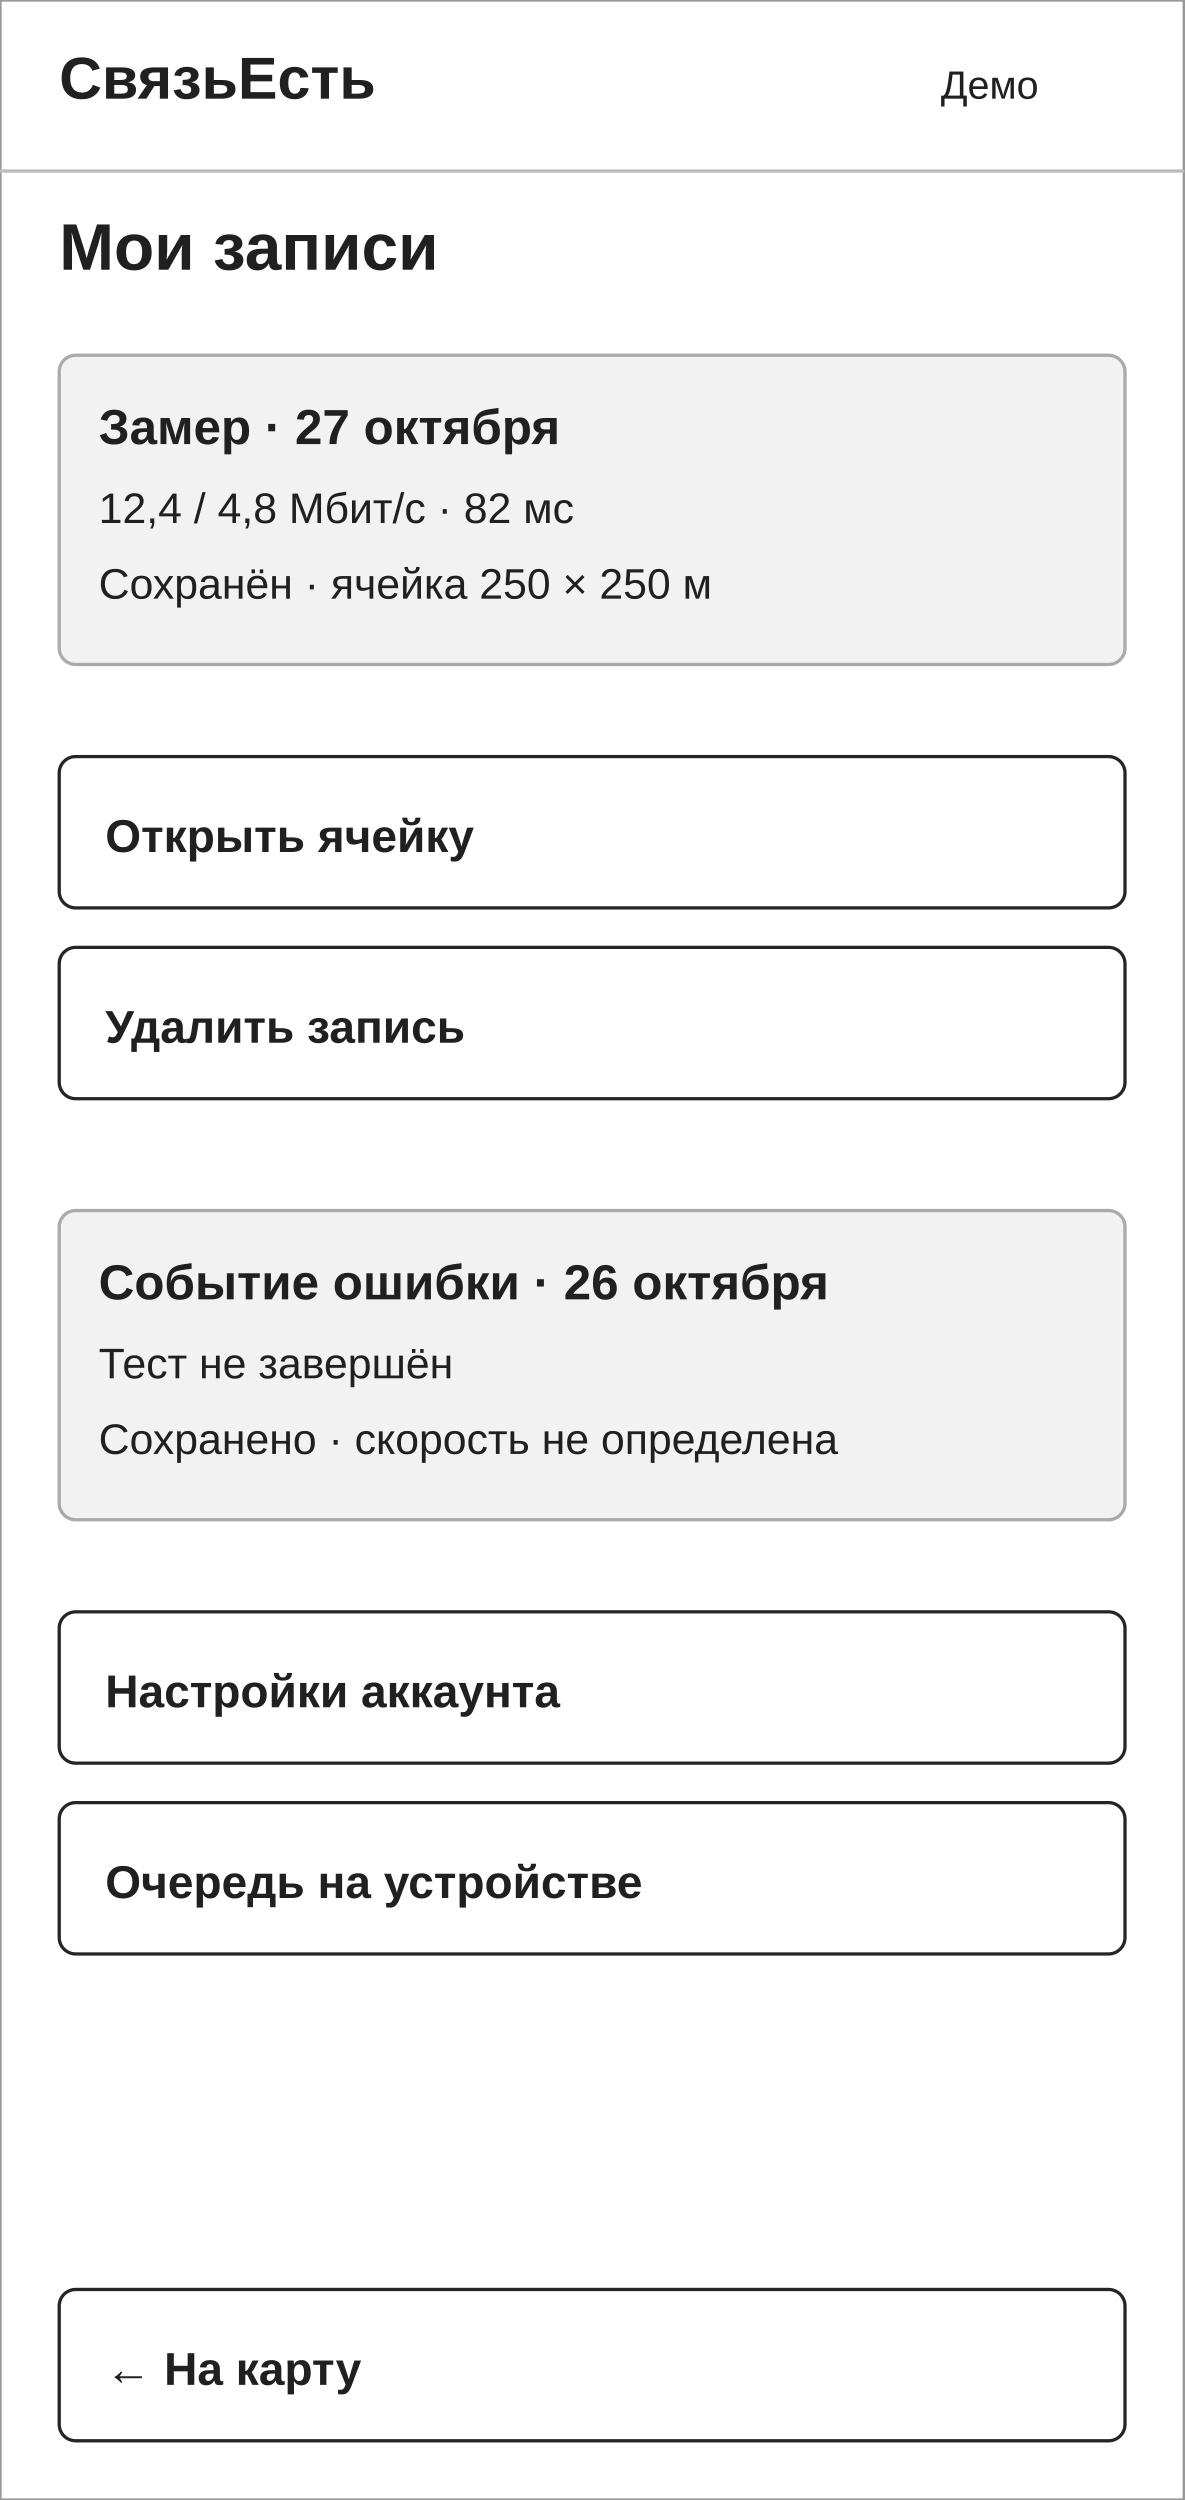
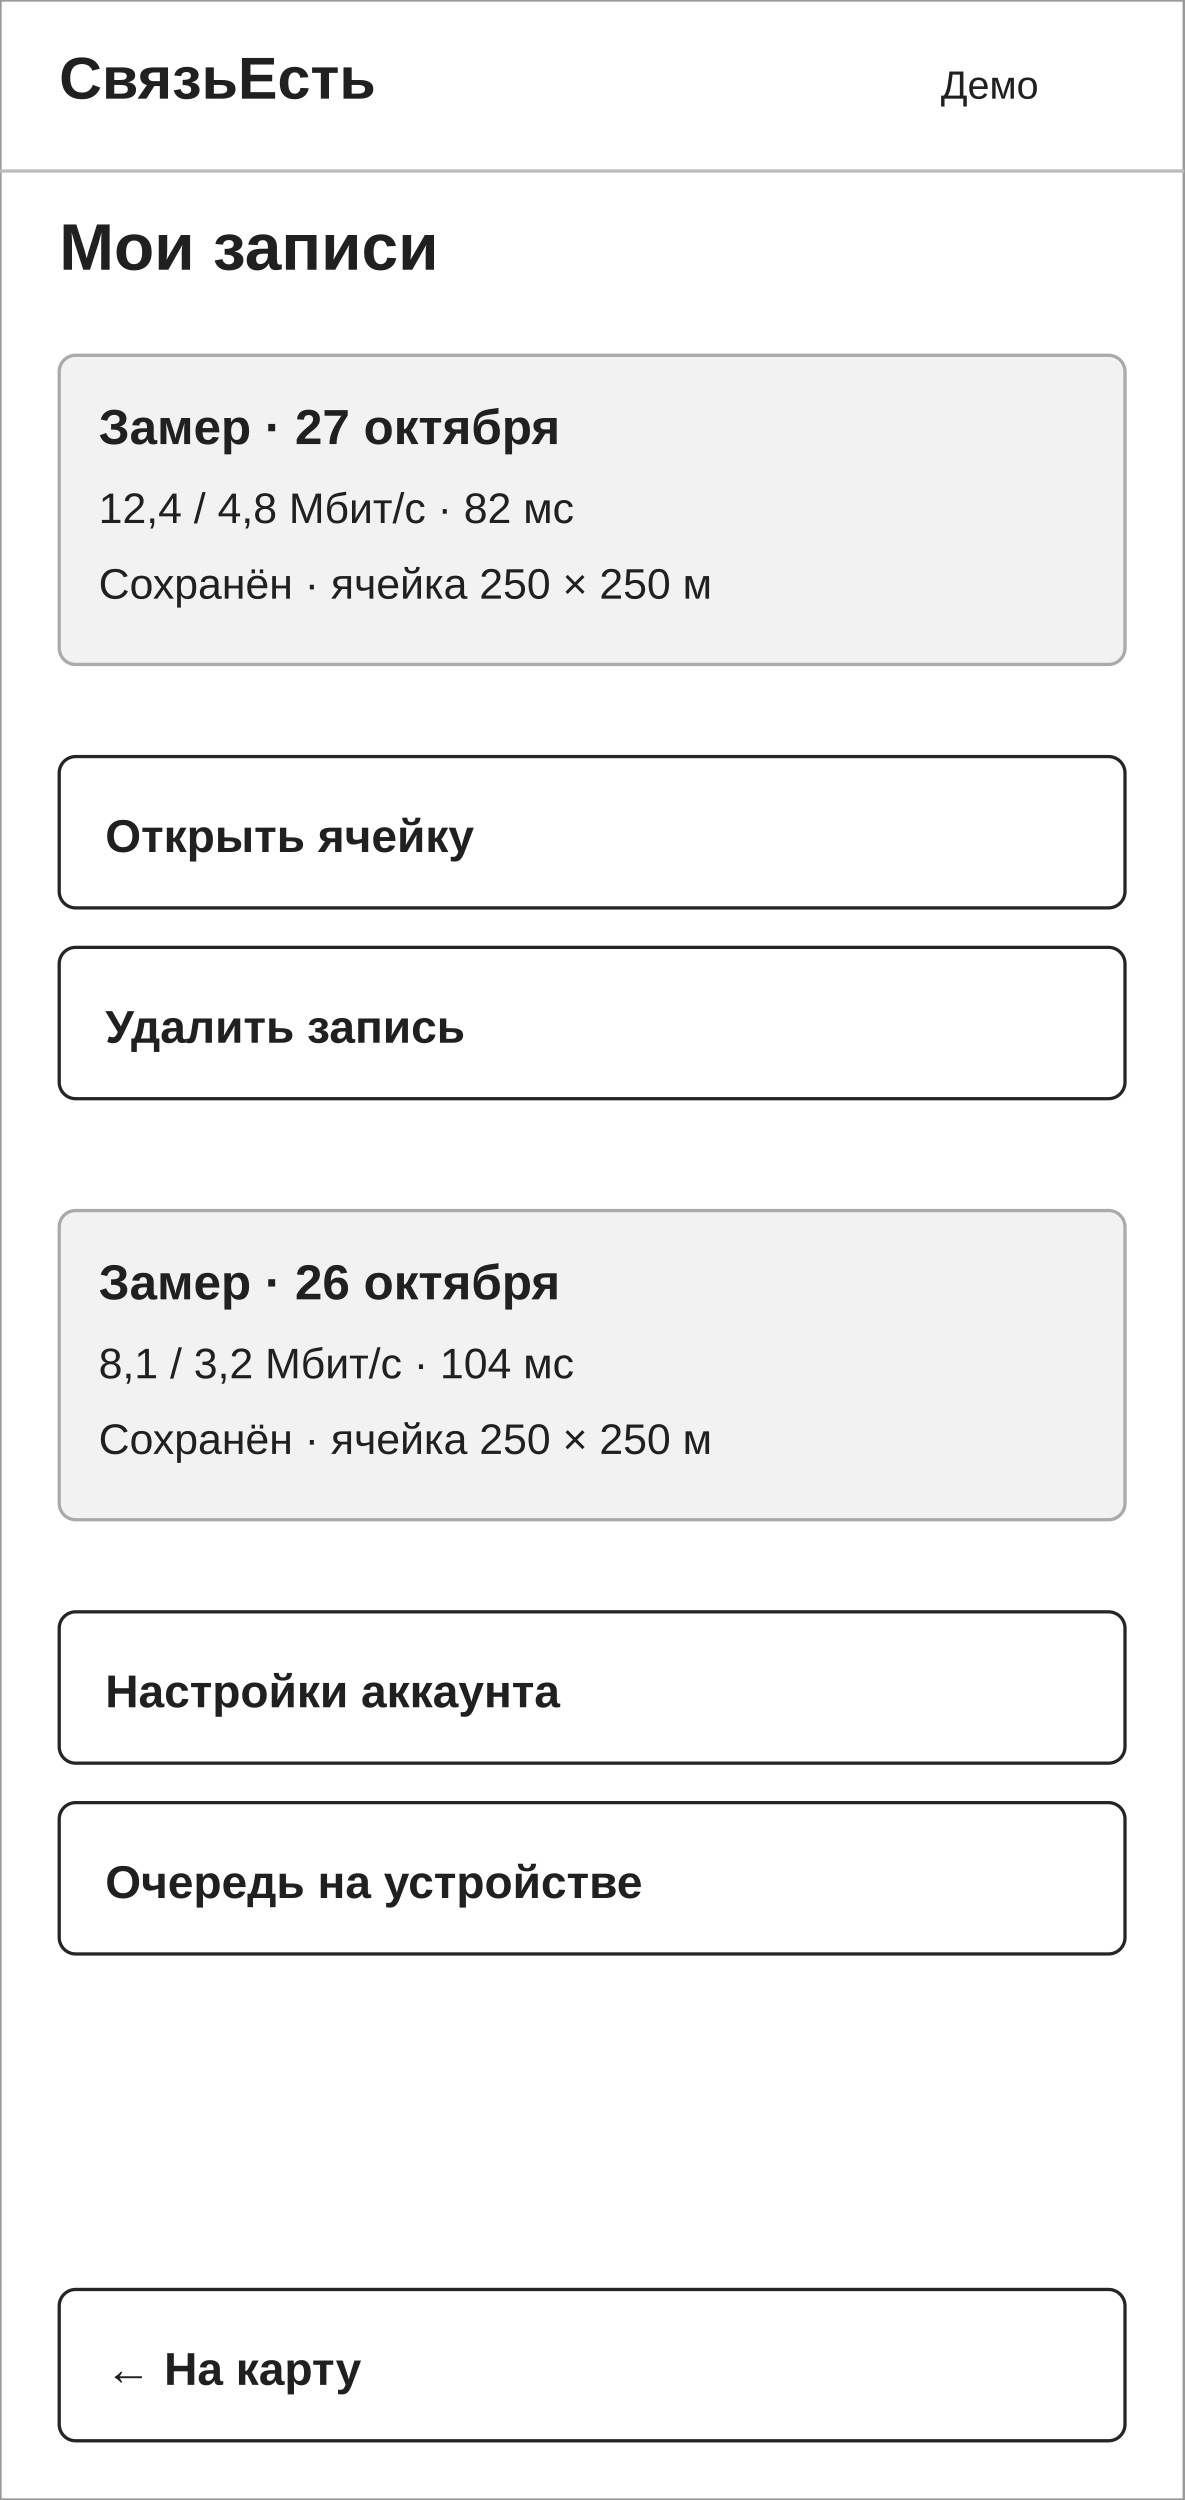
<svg xmlns="http://www.w3.org/2000/svg" viewBox="0 0 360 760" width="360" height="760" role="img" aria-label="Мои записи" font-family="Arial, sans-serif">
  <rect x="0" y="0" width="360" height="760" rx="0" fill="#fff" stroke="#999" />
  <text x="18" y="30" font-size="18" font-weight="600" fill="#202020">СвязьЕсть</text>
  <text x="286" y="30" font-size="12" font-weight="400" fill="#202020">Демо</text>
  <path d="M0 52L360 52" stroke="#bbb" fill="none" />
  <text x="18" y="82" font-size="20" font-weight="600" fill="#202020">Мои записи</text>
  <rect x="18" y="108" width="324" height="94" rx="5" fill="#f2f2f2" stroke="#aaa" />
  <text x="30" y="135" font-size="15" font-weight="600" fill="#202020">Замер · 27 октября</text>
  <text x="30" y="159" font-size="13" font-weight="400" fill="#202020">12,4 / 4,8 Мбит/с · 82 мс</text>
  <text x="30" y="182" font-size="13" font-weight="400" fill="#202020">Сохранён · ячейка 250 × 250 м</text>
  <a href="#03-card" aria-label="Открыть ячейку">
    <rect x="18" y="230" width="324" height="46" rx="5" fill="#fff" stroke="#252525" />
    <text x="32" y="259" font-size="14" font-weight="600" fill="#202020">Открыть ячейку</text>
  </a>
  <a href="#12-delete" aria-label="Удалить запись">
    <rect x="18" y="288" width="324" height="46" rx="5" fill="#fff" stroke="#252525" />
    <text x="32" y="317" font-size="14" font-weight="600" fill="#202020">Удалить запись</text>
  </a>
  <rect x="18" y="368" width="324" height="94" rx="5" fill="#f2f2f2" stroke="#aaa" />
-   <text x="30" y="395" font-size="15" font-weight="600" fill="#202020">Событие ошибки · 26 октября</text>
-   <text x="30" y="419" font-size="13" font-weight="400" fill="#202020">Тест не завершён</text>
-   <text x="30" y="442" font-size="13" font-weight="400" fill="#202020">Сохранено · скорость не определена</text>
+   <text x="30" y="395" font-size="15" font-weight="600" fill="#202020">Замер · 26 октября</text>
+   <text x="30" y="419" font-size="13" font-weight="400" fill="#202020">8,1 / 3,2 Мбит/с · 104 мс</text>
+   <text x="30" y="442" font-size="13" font-weight="400" fill="#202020">Сохранён · ячейка 250 × 250 м</text>
  <a href="#11-account" aria-label="Настройки аккаунта">
    <rect x="18" y="490" width="324" height="46" rx="5" fill="#fff" stroke="#252525" />
    <text x="32" y="519" font-size="14" font-weight="600" fill="#202020">Настройки аккаунта</text>
  </a>
  <a href="#09-queue" aria-label="Очередь на устройстве">
    <rect x="18" y="548" width="324" height="46" rx="5" fill="#fff" stroke="#252525" />
    <text x="32" y="577" font-size="14" font-weight="600" fill="#202020">Очередь на устройстве</text>
  </a>
  <a href="#01-map" aria-label="← На карту">
    <rect x="18" y="696" width="324" height="46" rx="5" fill="#fff" stroke="#252525" />
    <text x="32" y="725" font-size="14" font-weight="600" fill="#202020">← На карту</text>
  </a>
</svg>
